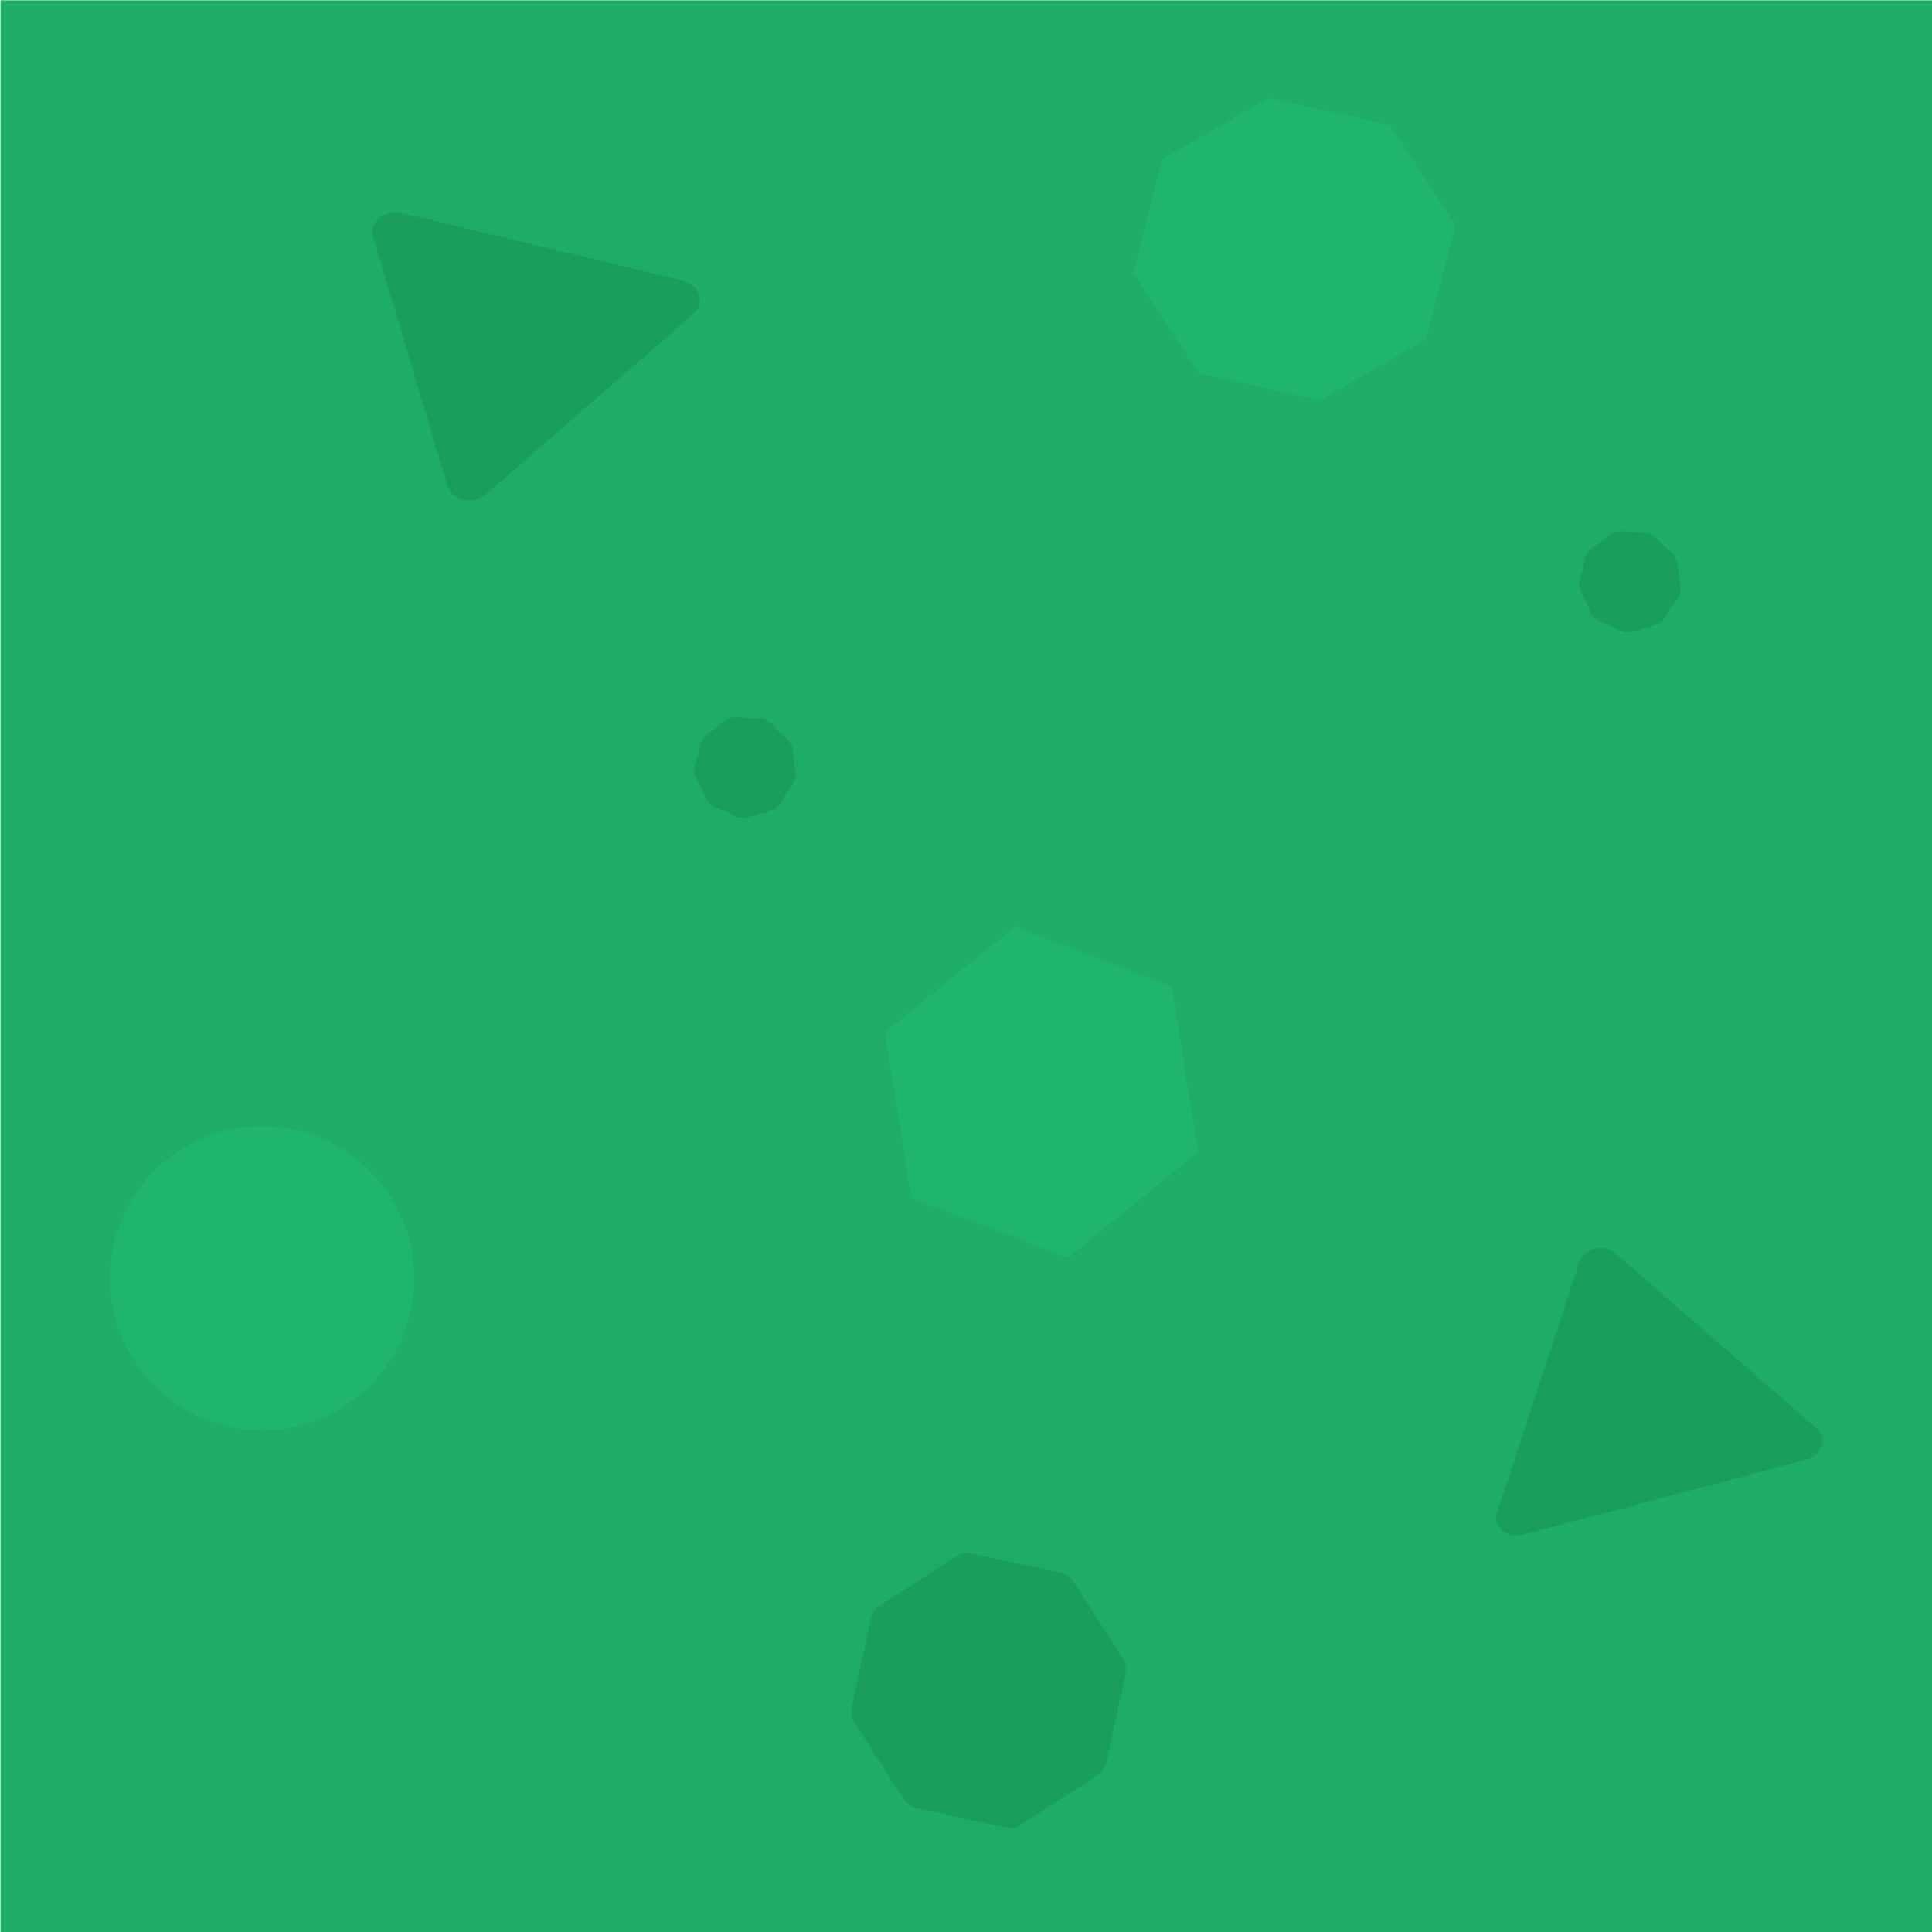
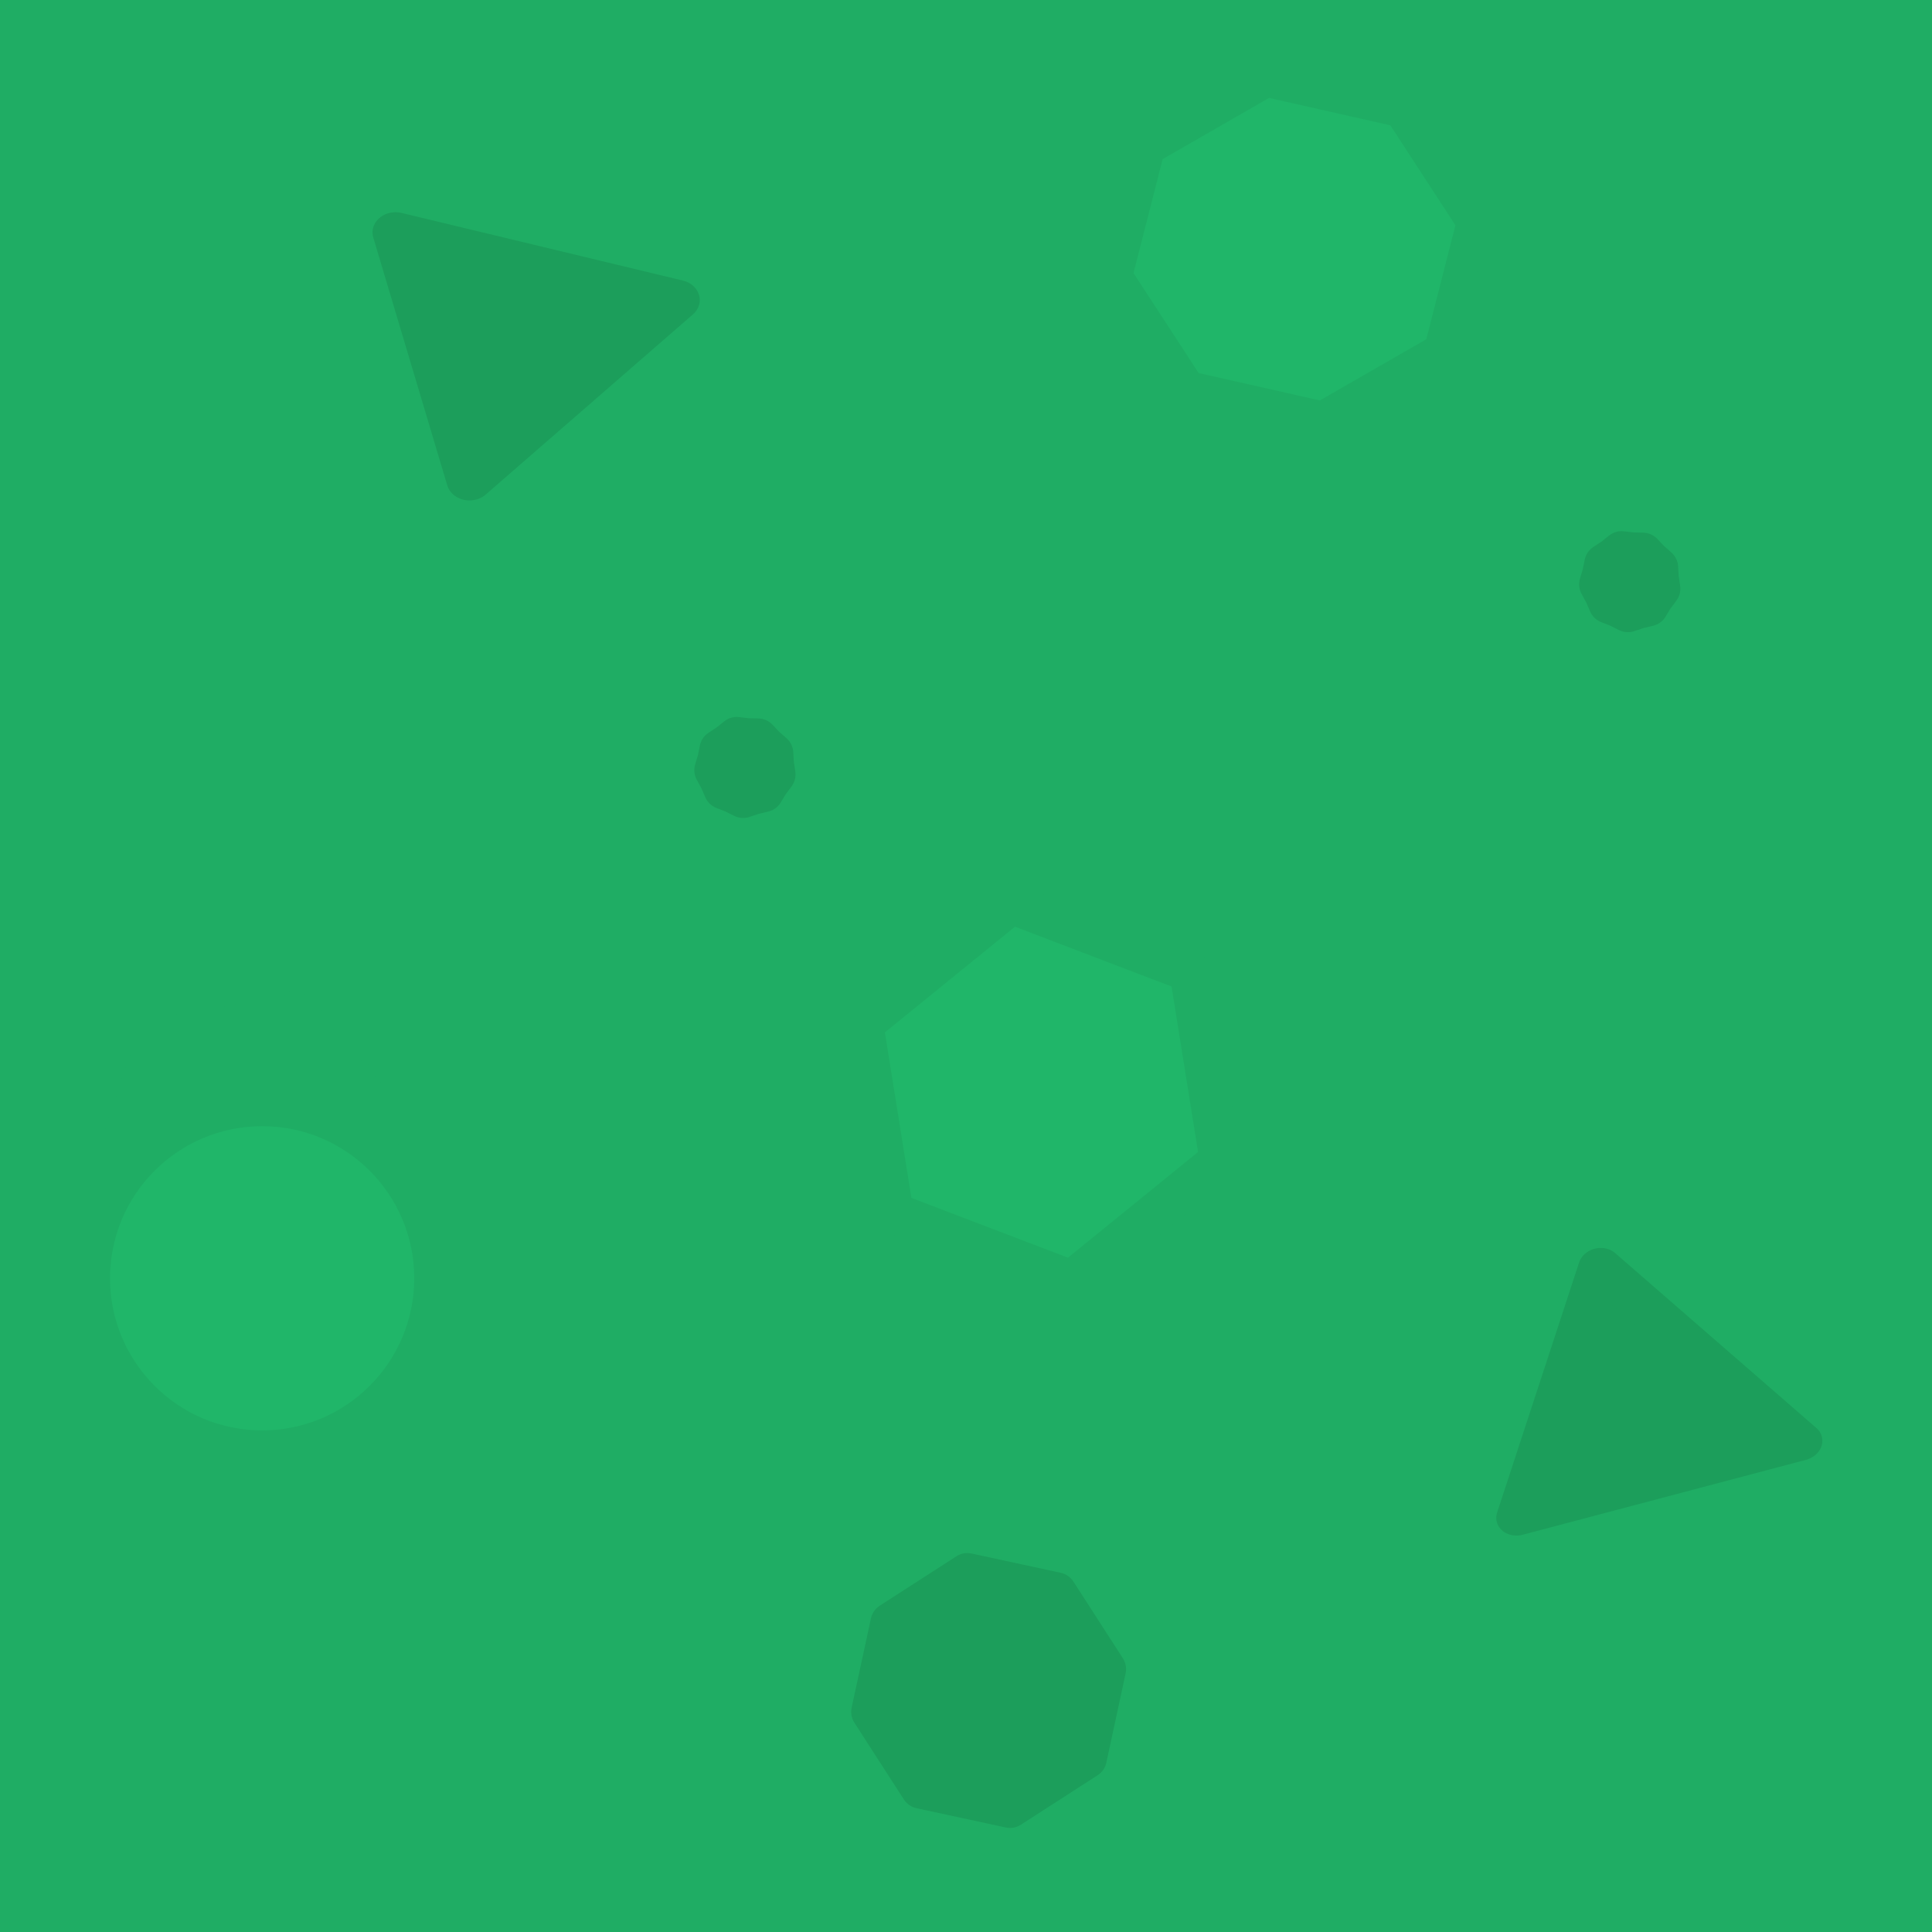
<svg xmlns="http://www.w3.org/2000/svg" version="1.1" id="Layer_1" x="0px" y="0px" width="256px" height="256px" viewBox="0 0 256 256" enable-background="new 0 0 256 256" xml:space="preserve">
  <defs id="defs9" />
-   <rect style="fill:#1fad64;fill-opacity:1;stroke-width:5.293;stroke-linecap:round;stroke-linejoin:round" id="rect4" width="256" height="256" x="0.068" y="0.042" />
+   <rect style="fill:#1fad64;fill-opacity:1;stroke-width:5.683;stroke-linecap:round;stroke-linejoin:round" id="rect4" width="277.441" height="272.295" x="-8.508" y="-7.677" />
  <g id="layer1" />
  <path style="fill:none;fill-opacity:1;stroke:none;stroke-width:2.386;stroke-linejoin:round;stroke-dasharray:none;stroke-opacity:1" d="m 211.096,2.778 -9.722,6.018 -5.092,10.184 5.092,8.796 5.555,13.888 1.389,32.405 -10.647,10.184 17.591,11.573 -6.481,6.944 -11.11,6.481 16.665,10.184 5.092,3.241 -25.461,12.499 20.369,23.146 1.389,23.146 0.926,26.85 -17.128,13.425 7.407,36.571" id="path13" />
  <path style="fill:none;fill-opacity:1;stroke:none;stroke-width:2.386;stroke-linejoin:round;stroke-dasharray:none;stroke-opacity:1" d="M 206.467,3.703 196.282,7.407 193.042,15.74 V 26.85 l 9.722,7.87 0.926,11.573 v 18.98 l -0.926,14.351 -11.573,5.555 14.351,3.703 6.481,9.259 -16.203,10.647 14.351,7.407 1.389,7.407 -17.591,13.425 17.128,19.906 0.926,48.145 -15.74,20.369 7.87,29.165" id="path14" />
  <path style="fill:#1c9e5b;fill-opacity:1;stroke:#1c9e5b;stroke-width:7.866;stroke-linecap:round;stroke-linejoin:round;stroke-dasharray:none;stroke-opacity:1" id="path19" d="M 50.246,16.444 14.78,51.538 2.121,3.276 Z" transform="matrix(0.7744038,0,0,0.680394,50.76433,28.56762)" />
  <path style="fill:#1c9e5b;fill-opacity:1;stroke:#1c9e5b;stroke-width:7.315;stroke-linecap:round;stroke-linejoin:round;stroke-dasharray:none;stroke-opacity:1" id="path19-1" d="M 50.246,16.444 14.78,51.538 2.121,3.276 Z" transform="matrix(0.7741479,-0.01990782,0.02192582,-0.6811828,199.3827,203.2517)" />
  <path style="fill:#1fad64;fill-opacity:1;stroke:#1fad64;stroke-width:5.386;stroke-linecap:round;stroke-linejoin:round;stroke-dasharray:none;stroke-opacity:1" id="path20" d="m 122,79 12.588,14.196 -6,18 L 110,115 97.412,100.804 103.412,82.804 Z" transform="translate(-83,55)" />
  <path style="fill:#20b669;fill-opacity:1;stroke:#1fad64;stroke-width:5.386;stroke-linecap:round;stroke-linejoin:round;stroke-dasharray:none;stroke-opacity:1" id="path21" d="m 139,86 -23.651,-9.036 -4,-25 L 131,36 l 23.651,9.036 4,25 z" transform="translate(3,83.72194)" />
  <path style="fill:#1fad64;fill-opacity:1;stroke:#1fad64;stroke-width:5.31;stroke-linecap:round;stroke-linejoin:round;stroke-dasharray:none;stroke-opacity:1" id="path22" d="M 110,93 104.536,98.192 97,98 91.808,92.536 92,85 97.464,79.808 105,80 l 5.192,5.464 z" transform="translate(83,-52)" />
  <path style="fill:#1c9e5b;fill-opacity:1;stroke:#1c9e5b;stroke-width:5.31;stroke-linecap:round;stroke-linejoin:round;stroke-dasharray:none;stroke-opacity:1" id="path23" d="M 134,234 123.828,240.556 112,238 105.444,227.828 108,216 118.172,209.444 130,212 l 6.556,10.172 z" transform="translate(10,-1)" />
  <path style="fill:#1c9e5b;fill-opacity:1;stroke:#1c9e5b;stroke-width:5.31;stroke-linecap:round;stroke-linejoin:round;stroke-dasharray:none;stroke-opacity:1" id="path24" d="m 153,53 -0.843,1.132 -0.735,1.205 -1.374,0.325 -1.338,0.451 -1.261,-0.634 -1.314,-0.515 -0.559,-1.296 -0.676,-1.239 0.405,-1.352 0.279,-1.384 1.18,-0.775 1.103,-0.881 1.402,0.164 1.411,0.034 0.968,1.027 1.059,0.933 0.082,1.409 z" transform="translate(67,25)" />
  <path style="fill:#1c9e5b;fill-opacity:1;stroke:#1c9e5b;stroke-width:5.31;stroke-linecap:round;stroke-linejoin:round;stroke-dasharray:none;stroke-opacity:1" id="path24-5" d="m 153,53 -0.843,1.132 -0.735,1.205 -1.374,0.325 -1.338,0.451 -1.261,-0.634 -1.314,-0.515 -0.559,-1.296 -0.676,-1.239 0.405,-1.352 0.279,-1.384 1.18,-0.775 1.103,-0.881 1.402,0.164 1.411,0.034 0.968,1.027 1.059,0.933 0.082,1.409 z" transform="translate(-50.24423,49.61909)" />
  <path style="fill:#1fad64;fill-opacity:1;stroke-width:3.22;stroke-linecap:round;stroke-linejoin:round" d="m 26.019,172.082 c -0.915,-0.638 -12.339,-13.513 -13.356,-15.052 -0.728,-1.102 -0.469,-2.311 2.227,-10.381 1.678,-5.023 3.381,-9.576 3.783,-10.117 0.696,-0.936 16.802,-4.634 20.18,-4.634 0.987,0 3.249,2.103 8.092,7.522 3.698,4.137 6.723,8.026 6.723,8.641 0,0.615 -1.393,5.3 -3.097,10.41 -2.417,7.251 -3.382,9.41 -4.397,9.832 -0.715,0.298 -4.848,1.239 -9.184,2.092 -4.336,0.853 -8.429,1.686 -9.096,1.85 -0.667,0.165 -1.512,0.091 -1.877,-0.163 z" id="path2" />
  <ellipse style="fill:#20b669;fill-opacity:1;stroke:none;stroke-width:3.929;stroke-linecap:square;stroke-opacity:0.391" id="path1" cx="34.734" cy="169.38" rx="20.154" ry="20.154" />
  <path style="fill:#20b669;fill-opacity:1;stroke:none;stroke-width:5.339;stroke-linecap:square;stroke-opacity:0.391" id="path3" d="m 151.799,147.511 -15.229,9.322 -17.361,-4.177 -9.322,-15.229 4.177,-17.361 15.229,-9.322 17.361,4.177 9.322,15.229 z" transform="matrix(0.9255677,0,0,0.8697435,48.48735,-83.34364)" />
</svg>
